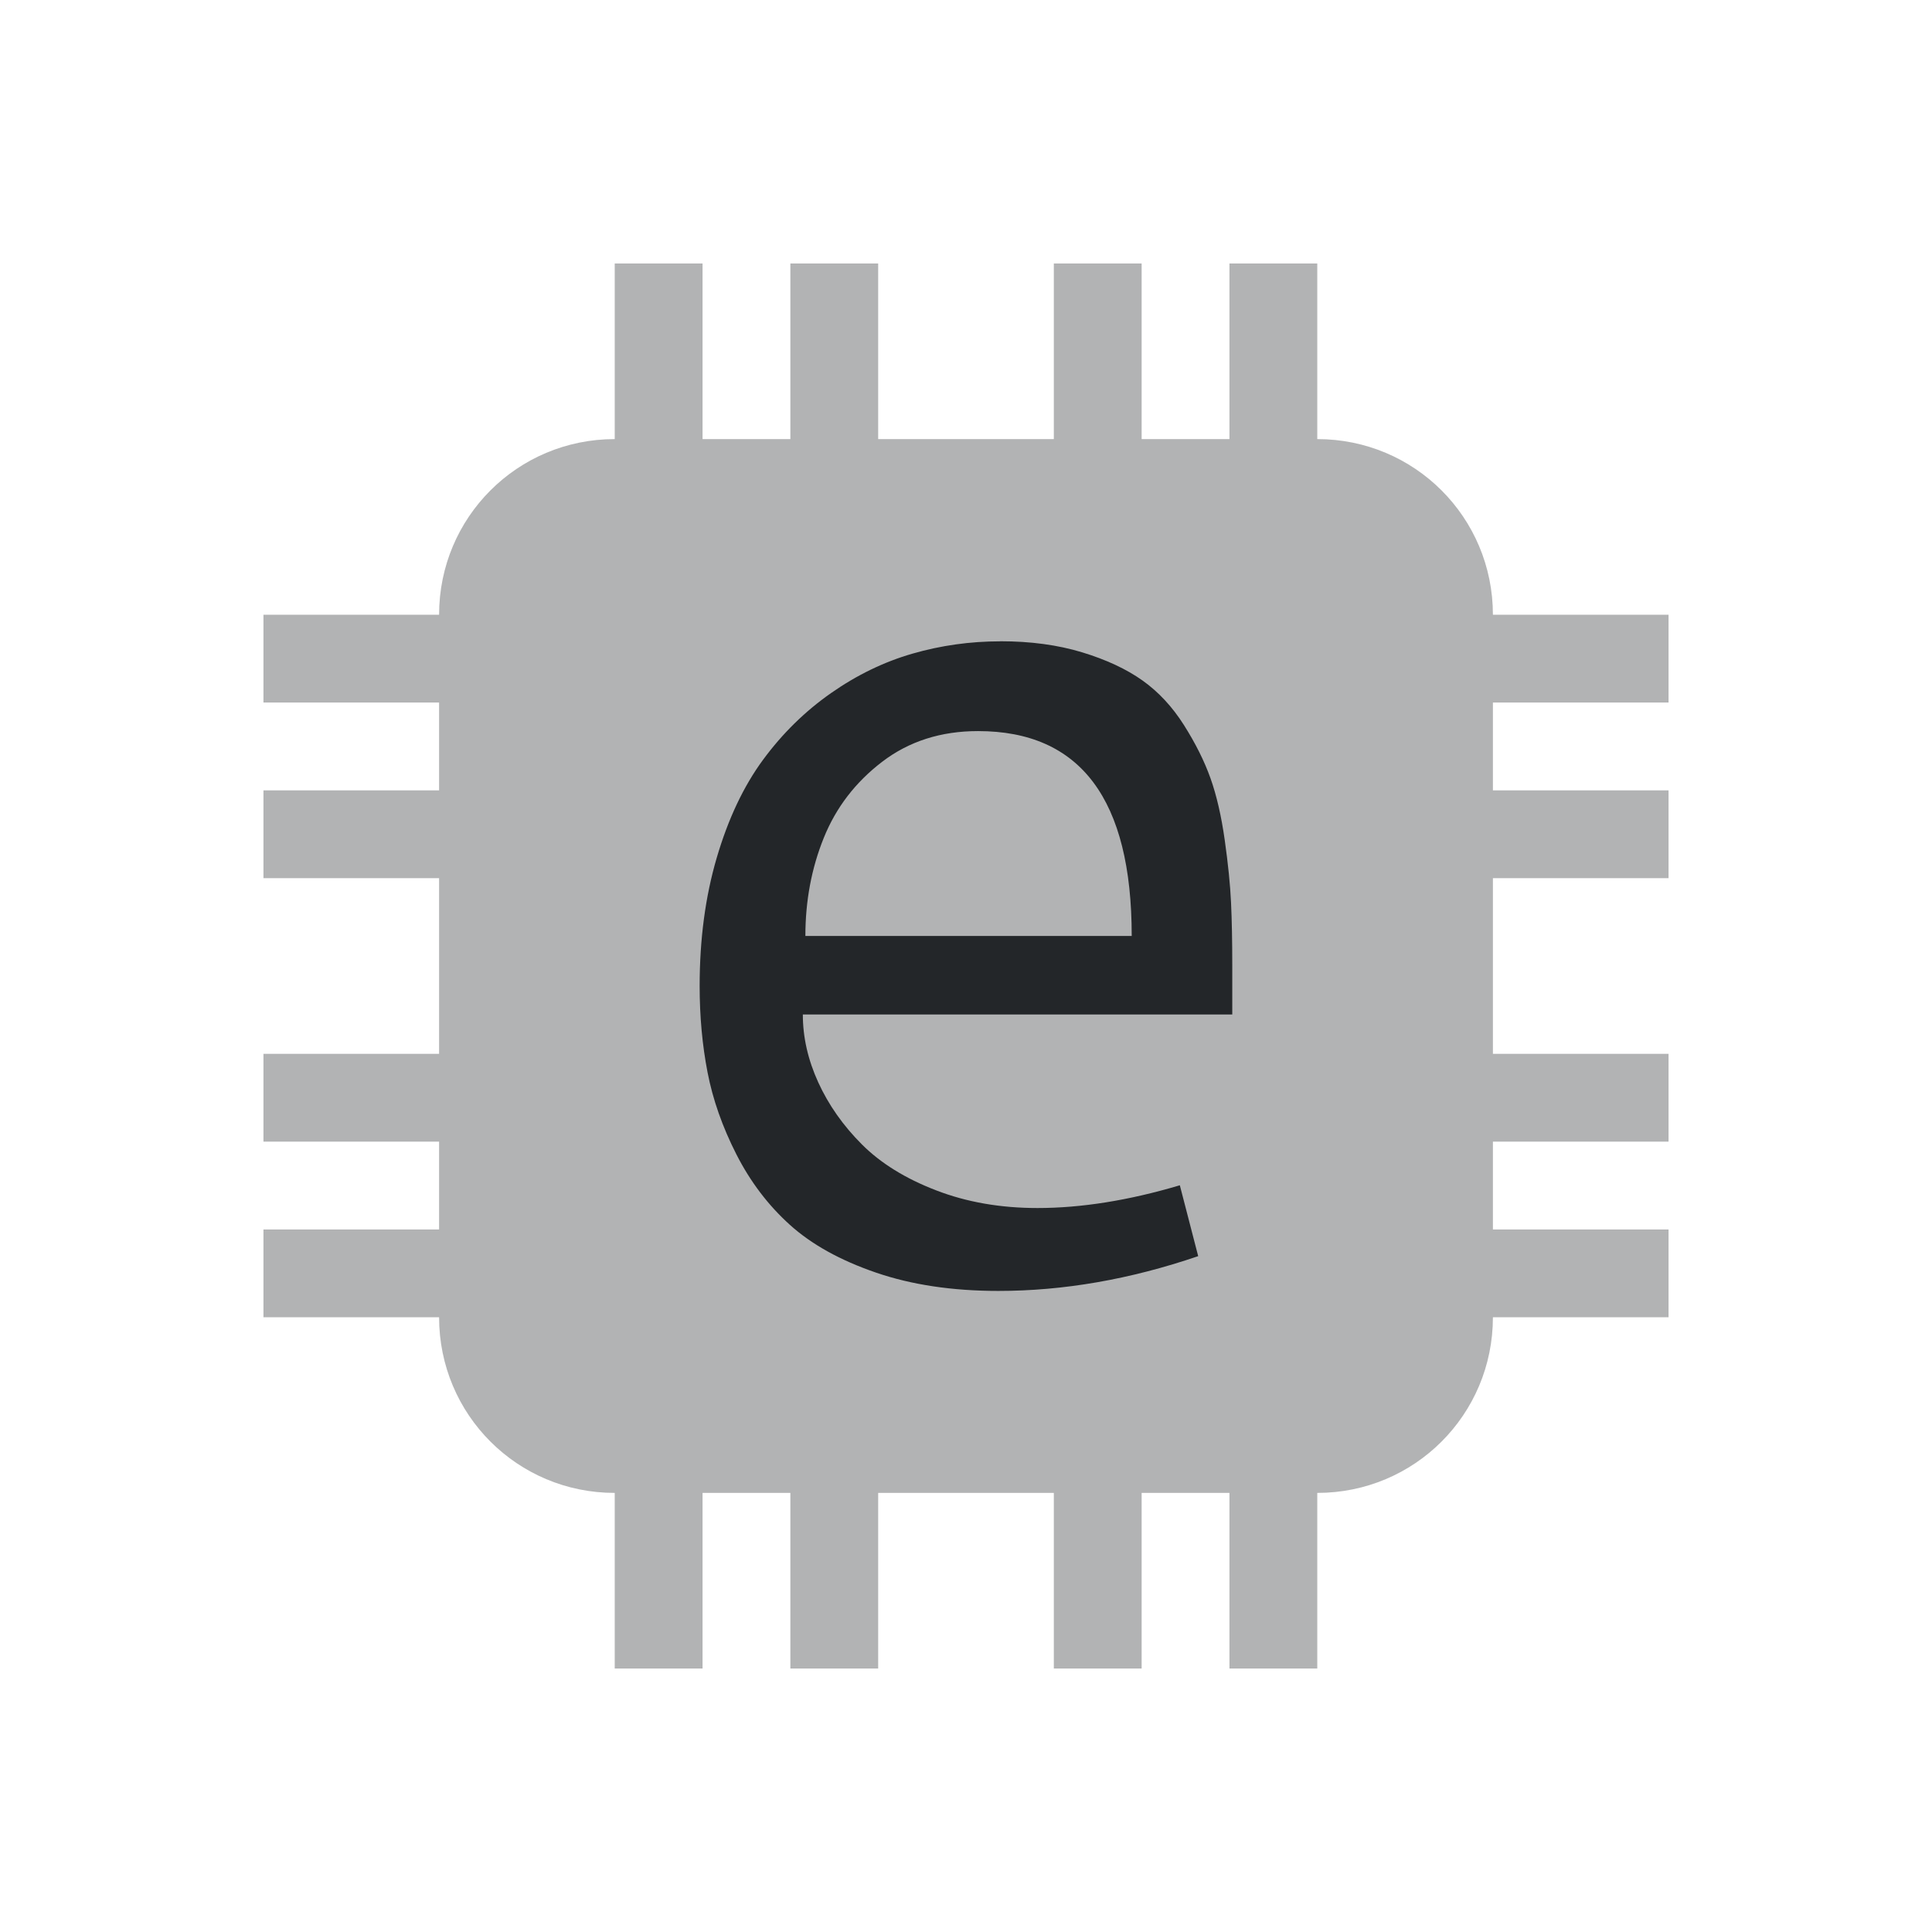
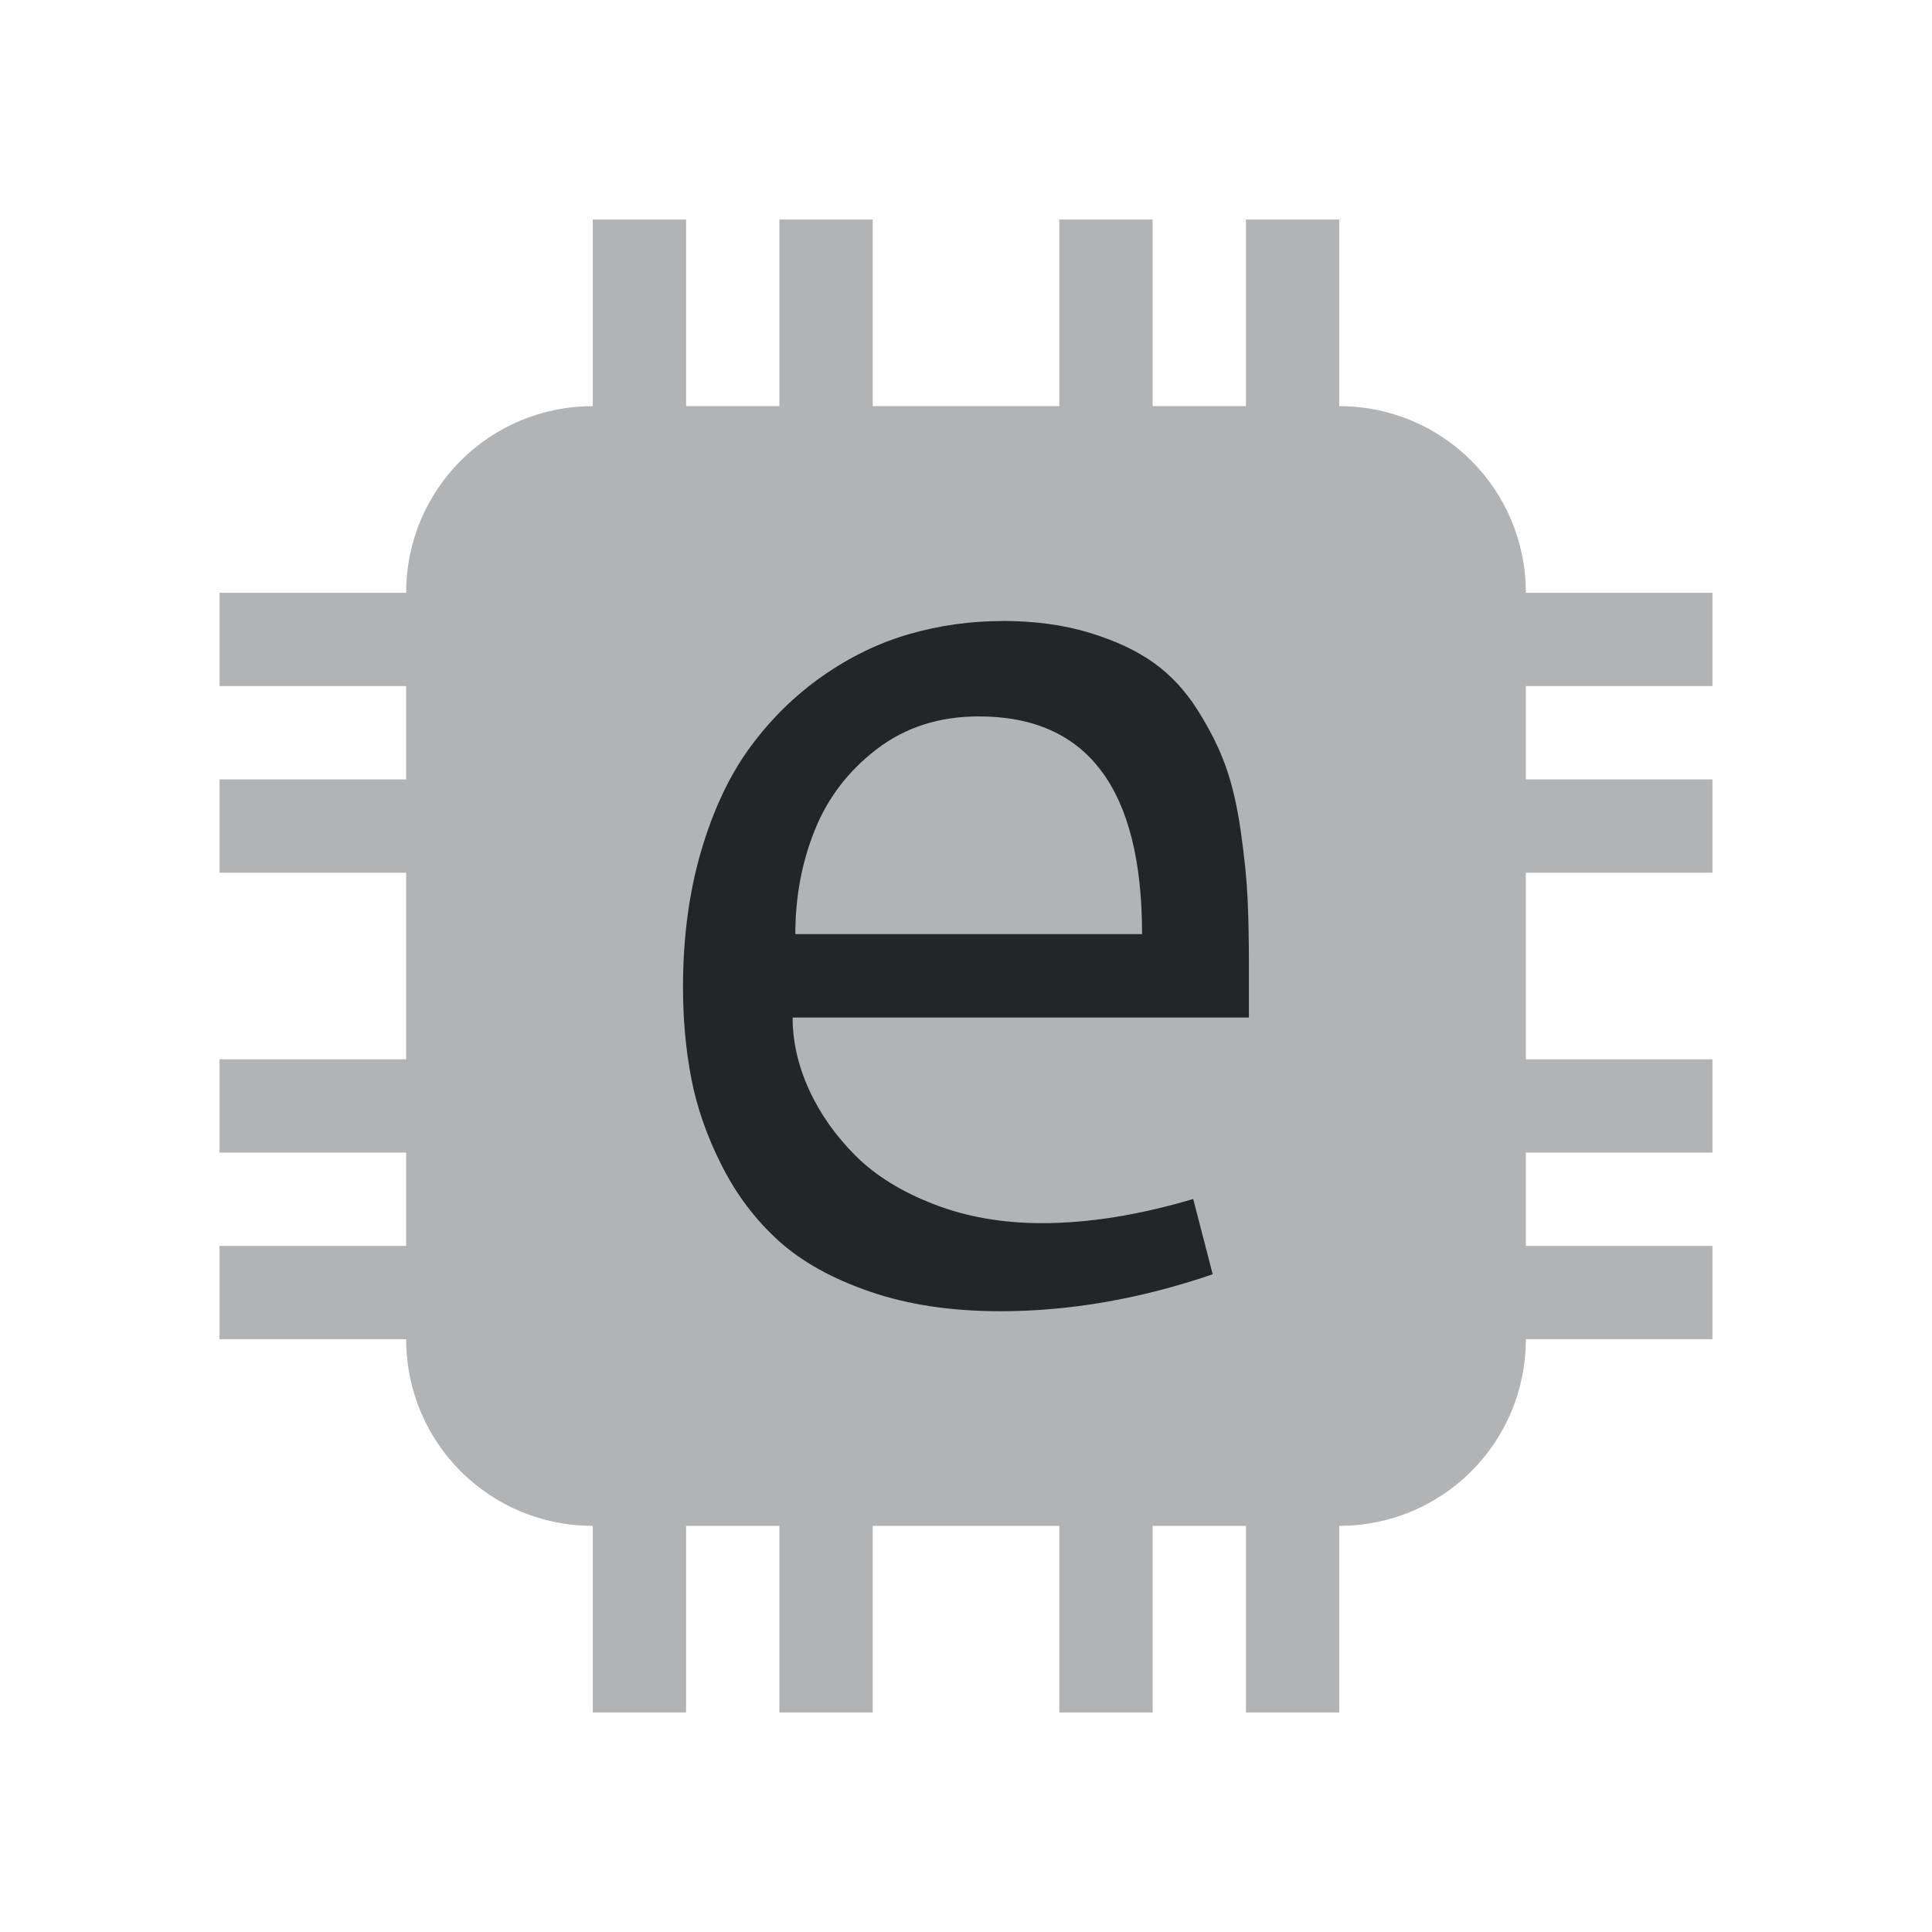
<svg xmlns="http://www.w3.org/2000/svg" width="22" height="22" version="1.1" viewBox="0 0 22 22" xml:space="preserve">
  <defs>
    <style id="current-color-scheme" type="text/css">
            .ColorScheme-Text {
                color: #232629;
            }
        </style>
  </defs>
-   <g class="ColorScheme-Text" fill="currentColor">
+   <g class="ColorScheme-Text" transform="matrix(1.0625 0 0 1.0625 -.6875 -.6875)" fill="currentColor">
    <path d="m7 3v2c-1.108 0-2 0.892-2 2h-2v1h2v1h-2v1h2v2h-2v1h2v1h-2v1h2c0 1.108 0.892 2 2 2v2h1v-2h1v2h1v-2h2v2h1v-2h1v2h1v-2c1.108 0 2-0.892 2-2h2v-1h-2v-1h2v-1h-2v-2h2v-1h-2v-1h2v-1h-2c0-1.108-0.892-2-2-2v-2h-1v2h-1v-2h-1v2h-2v-2h-1v2h-1v-2z" style="fill-opacity:.35" />
    <path d="m11.389 7.302q0.519 0 0.933 0.126t0.688 0.321q0.274 0.195 0.472 0.508 0.198 0.313 0.302 0.605 0.104 0.292 0.162 0.702 0.058 0.411 0.072 0.713 0.014 0.302 0.014 0.713v0.562h-4.89q0 0.389 0.176 0.774 0.176 0.385 0.497 0.706t0.843 0.522q0.522 0.202 1.156 0.202 0.749 0 1.621-0.259l0.209 0.807q-1.16 0.396-2.276 0.396-0.785 0-1.394-0.209-0.609-0.209-0.98-0.544-0.371-0.335-0.609-0.803t-0.328-0.933q-0.09-0.465-0.09-0.983 0-0.799 0.195-1.462 0.195-0.663 0.526-1.113t0.774-0.76q0.443-0.31 0.929-0.45 0.486-0.14 0.998-0.14zm-0.252 1.023q-0.634 0-1.091 0.349-0.457 0.349-0.666 0.868-0.209 0.518-0.209 1.116h3.716q0-2.333-1.75-2.333z" style="isolation:isolate;stroke-width:.125" />
  </g>
</svg>
